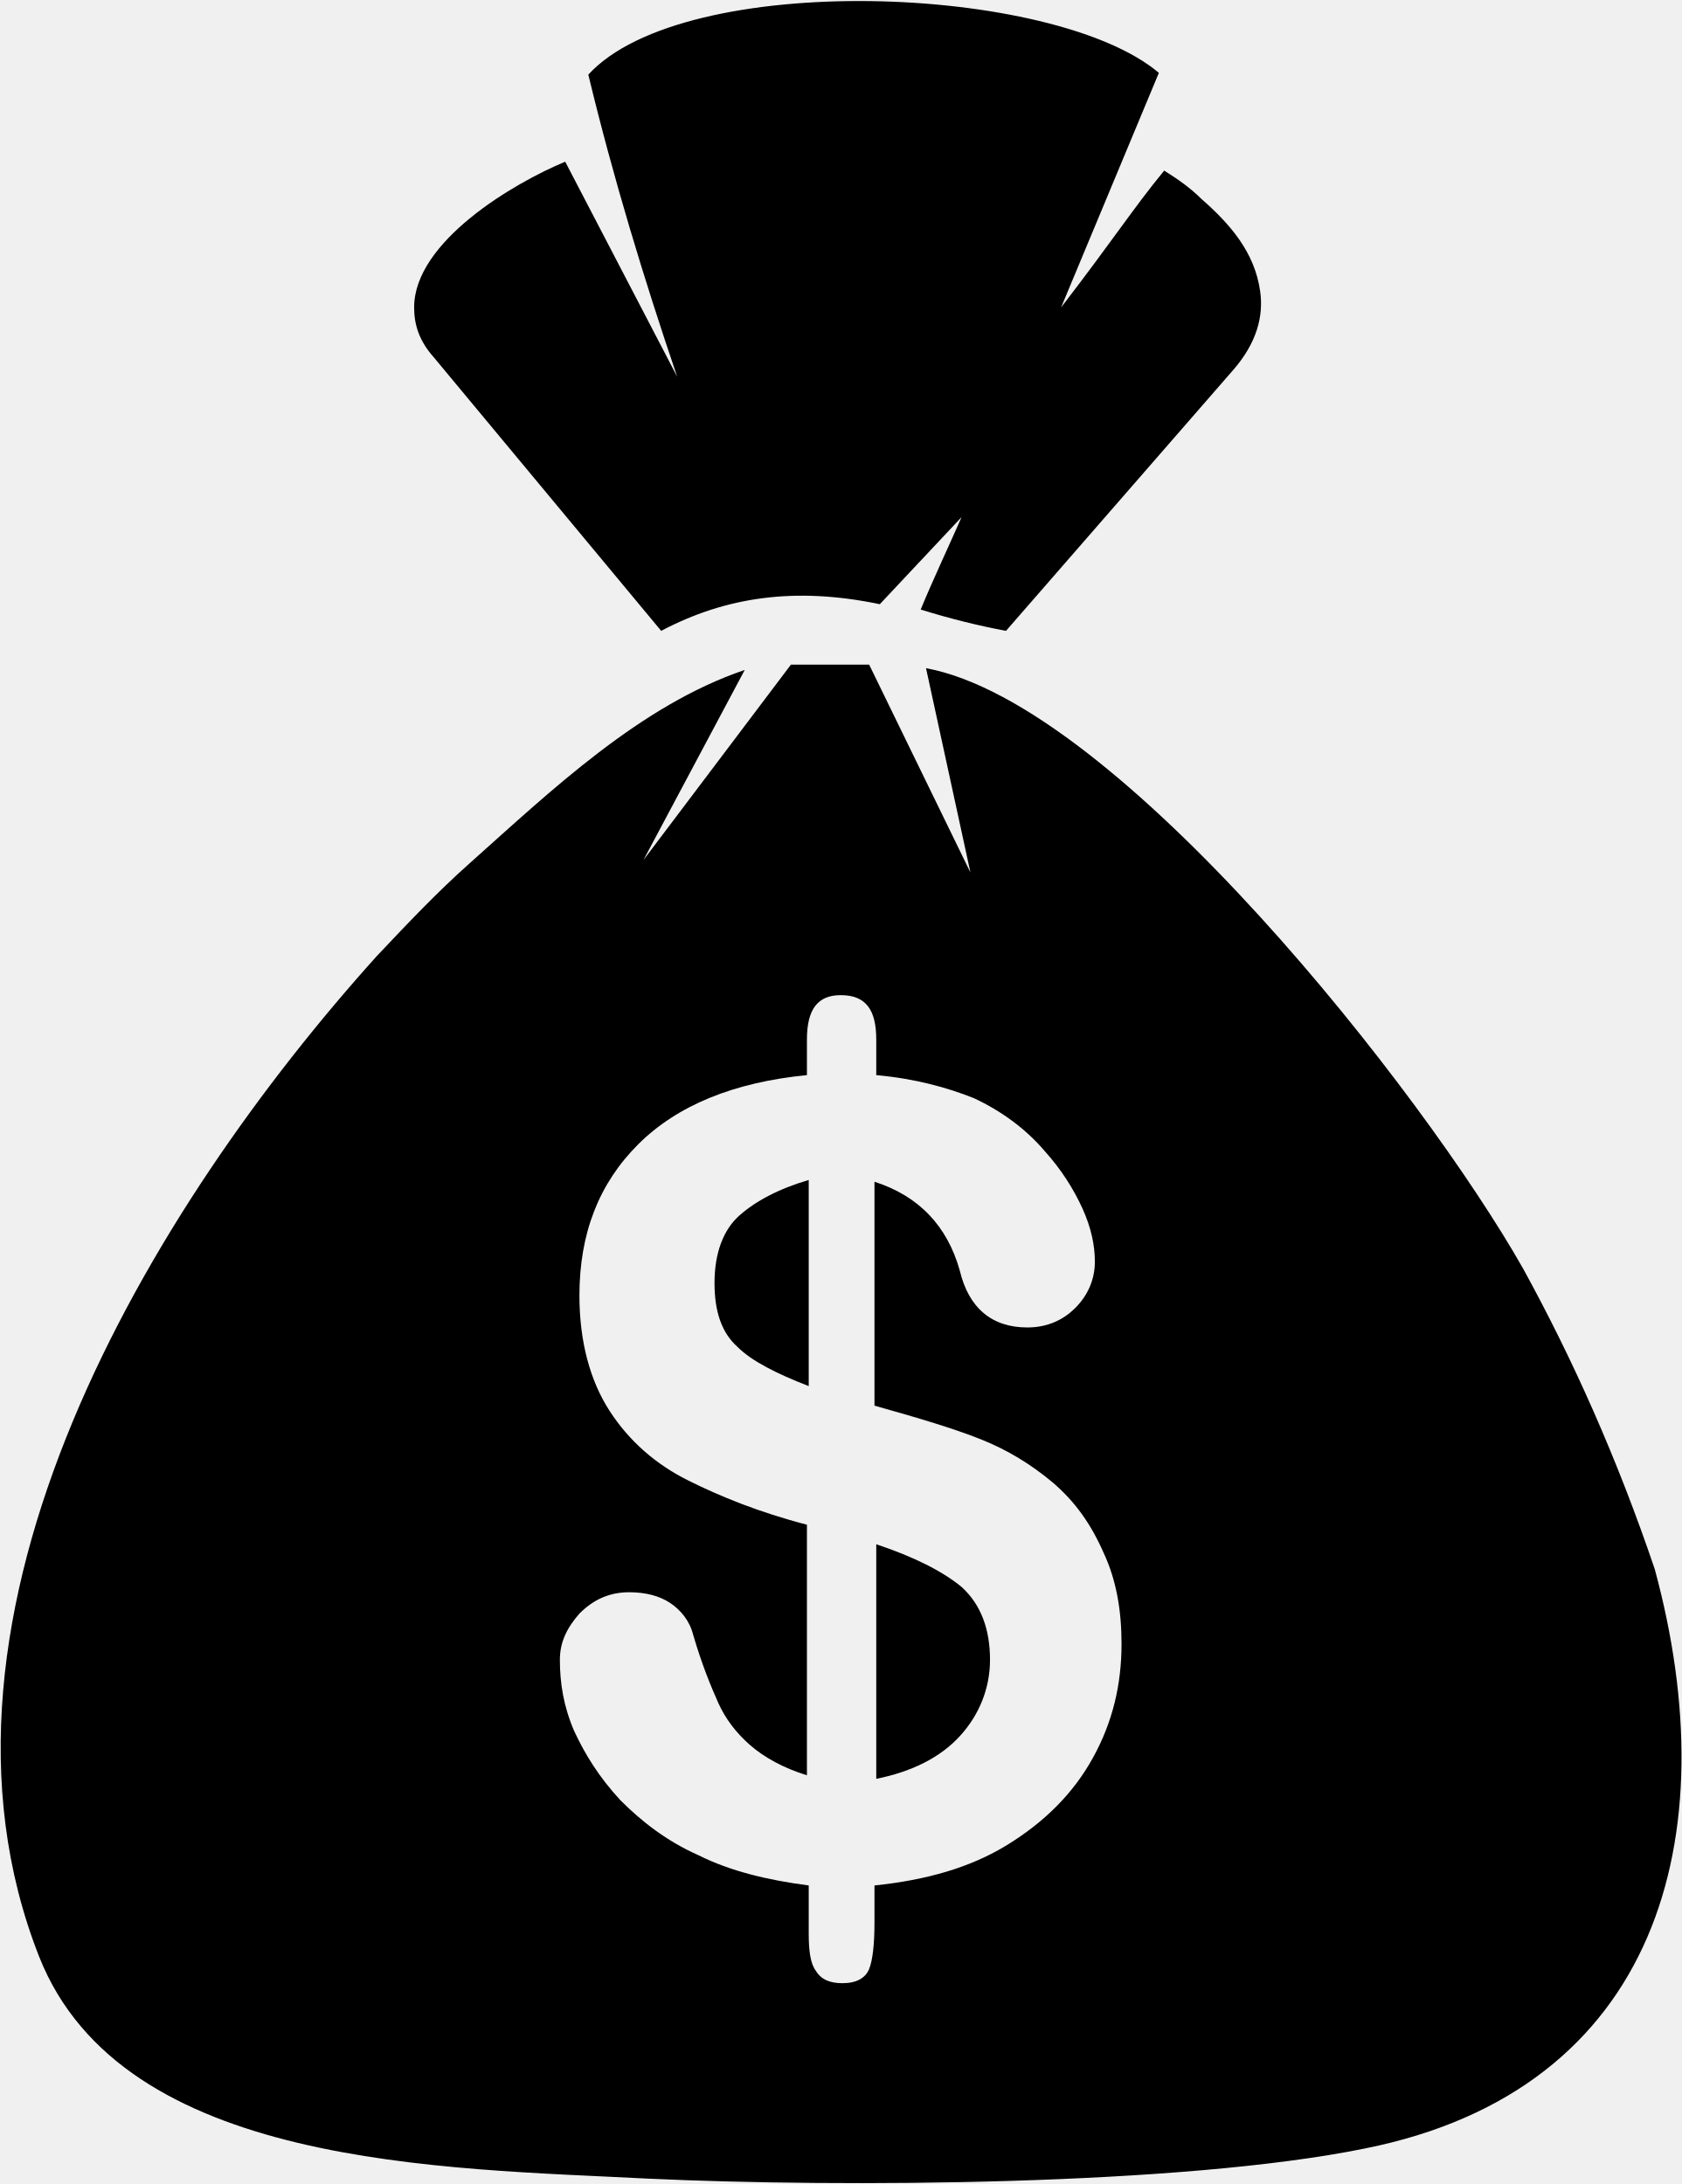
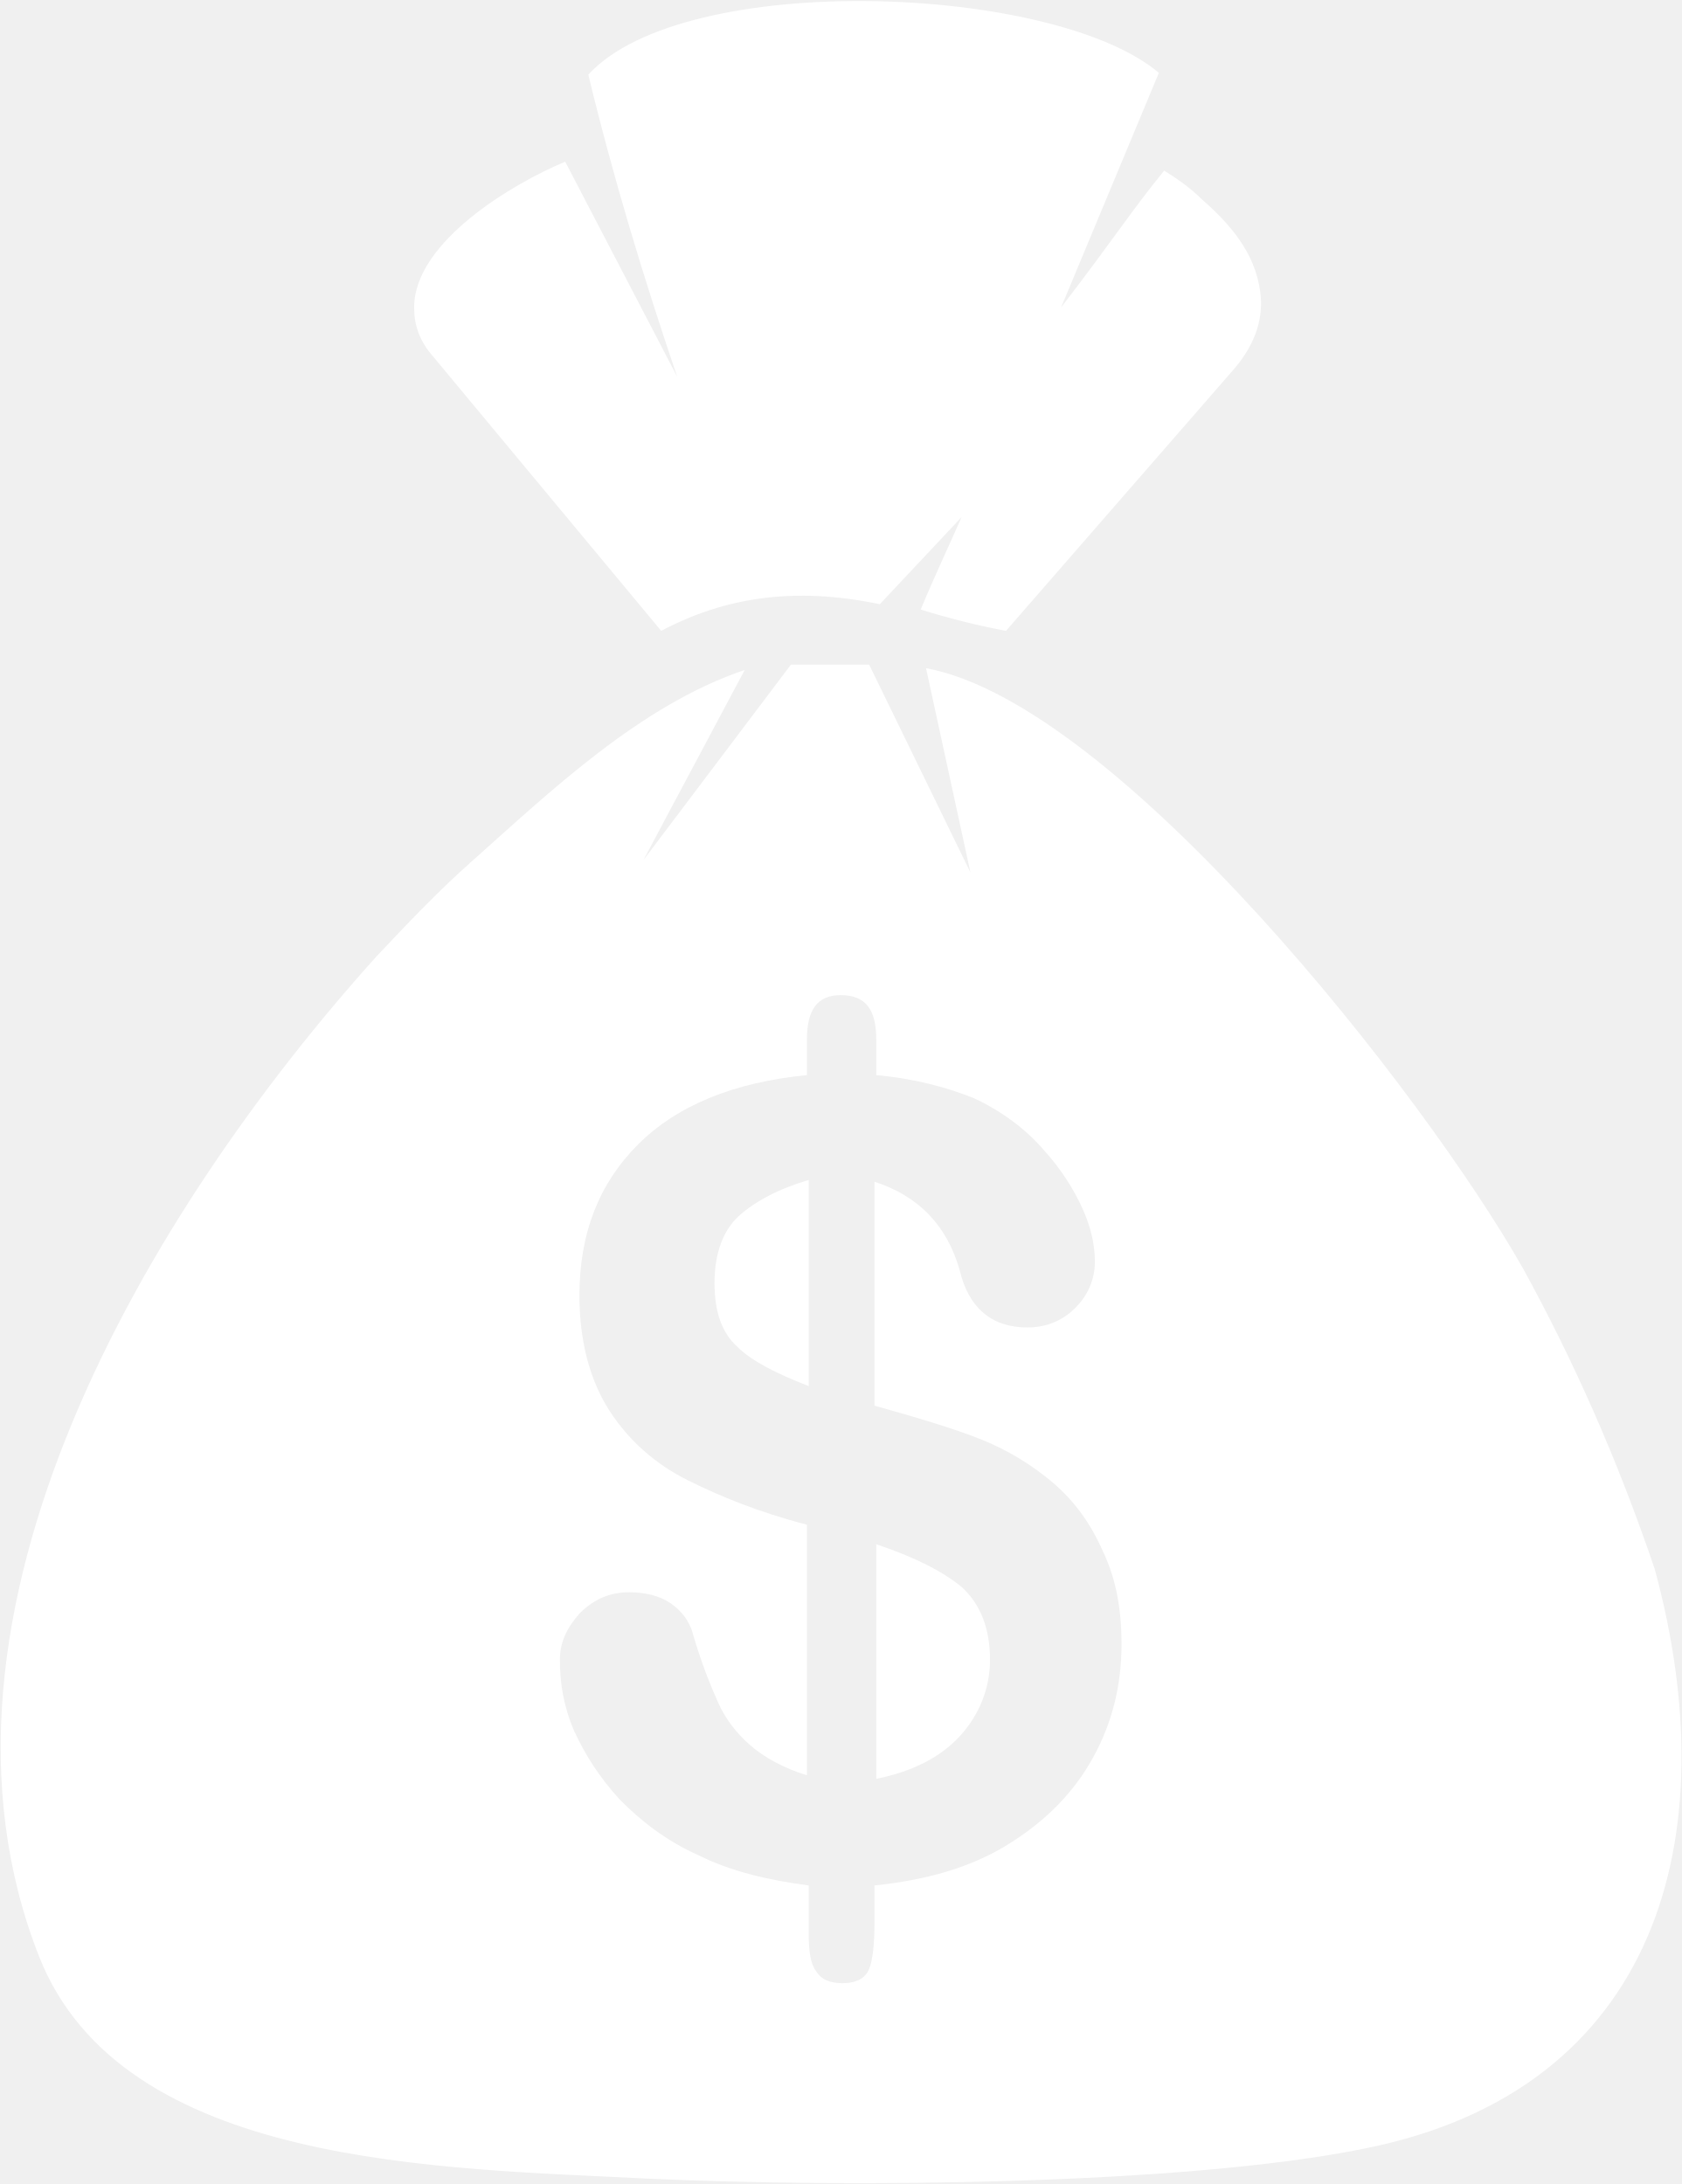
<svg xmlns="http://www.w3.org/2000/svg" viewBox="0 0 94.6 122.9">
  <style type="text/css">  .st0{fill-rule:evenodd;clip-rule:evenodd;}</style>
-   <path class="st0" d="M38.1 21.2c-1.9-5.6-3.6-11.2-5-17 5.4-5.9 26.2-5.1 32.1-0.1l-5.5 13.2c3-3.9 4-5.5 5.8-7.7 0.8 0.5 1.5 1 2.1 1.6 1.6 1.4 3 3 3.3 5.2 0.2 1.4-0.2 2.9-1.5 4.4L56.6 35.5c-1.6-0.3-3.2-0.7-4.8-1.2 0.7-1.7 1.6-3.6 2.3-5.2L49.5 34c-4.8-1-8.7-0.4-12.3 1.5L24.4 20.1c-0.8-0.9-1.1-1.8-1.1-2.8 0-3.7 5.6-7 8.5-8.2L38.1 21.2 38.1 21.2zM54.6 49.1l-2.5-11.5c10.8 2 28 23.9 33.6 33.8 2.8 5.1 5.3 10.7 7.4 16.9 4.1 15.1 0.2 29.3-16.3 32.6 -10.3 2.1-29.5 2.2-40.3 1.7 -11.6-0.6-29.6-0.6-34.3-12.5 -7.6-19.3 6.3-42.2 19-56.3 1.7-1.8 3.4-3.6 5.2-5.2 4.6-4.1 9.6-8.9 15.5-10.9l-5.7 10.7 8.3-11h4.4L54.6 49.1 54.6 49.1zM49.3 58.5v2c2.2 0.2 4 0.7 5.5 1.3 1.5 0.7 2.9 1.7 4 3 0.9 1 1.6 2.1 2.1 3.2 0.5 1.1 0.7 2.1 0.7 3 0 1-0.4 1.9-1.1 2.6 -0.7 0.7-1.6 1.1-2.7 1.1 -2 0-3.3-1.1-3.8-3.2 -0.7-2.5-2.3-4.2-4.8-5v12.6c2.5 0.7 4.5 1.3 6 1.9 1.5 0.6 2.8 1.4 4 2.4 1.3 1.1 2.2 2.4 2.9 4 0.7 1.5 1 3.2 1 5.1 0 2.3-0.5 4.4-1.6 6.4 -1.1 2-2.7 3.6-4.8 4.9 -2.1 1.3-4.6 2-7.5 2.3v2.1c0 1.2-0.1 2.1-0.3 2.6 -0.2 0.5-0.7 0.8-1.5 0.8 -0.7 0-1.2-0.2-1.5-0.7 -0.3-0.4-0.4-1.1-0.4-2.1v-2.7c-2.3-0.3-4.4-0.8-6.2-1.7 -1.8-0.8-3.2-1.9-4.4-3.1 -1.2-1.3-2-2.6-2.6-3.9 -0.6-1.4-0.8-2.7-0.8-4 0-1 0.4-1.8 1.1-2.6 0.8-0.8 1.7-1.2 2.8-1.2 0.9 0 1.7 0.2 2.3 0.6 0.6 0.4 1.1 1 1.3 1.8 0.5 1.7 1 2.9 1.4 3.8 0.4 0.9 1 1.7 1.8 2.4 0.8 0.7 1.9 1.3 3.2 1.7V85.8c-2.7-0.7-4.9-1.6-6.7-2.5 -1.8-0.9-3.3-2.2-4.4-3.9 -1.1-1.7-1.7-3.9-1.7-6.5 0-3.5 1.1-6.3 3.3-8.5 2.2-2.2 5.4-3.5 9.5-3.9v-2c0-1.7 0.6-2.5 1.9-2.5C48.7 56 49.3 56.8 49.3 58.5L49.3 58.5zM45.5 78V66.4c-1.7 0.5-3 1.2-3.9 2 -0.9 0.8-1.4 2.1-1.4 3.8 0 1.6 0.4 2.8 1.3 3.6C42.3 76.6 43.7 77.3 45.5 78L45.5 78zM49.3 86.9v13.2c2-0.4 3.6-1.2 4.7-2.4 1.1-1.2 1.7-2.7 1.7-4.3 0-1.7-0.5-3.1-1.6-4.1C53 88.4 51.4 87.6 49.3 86.9L49.3 86.9z" />
+   <path fill="#fff" class="st0" d="M38.1 21.2c-1.9-5.6-3.6-11.2-5-17 5.4-5.9 26.2-5.1 32.1-0.1l-5.5 13.2c3-3.9 4-5.5 5.8-7.7 0.8 0.5 1.5 1 2.1 1.6 1.6 1.4 3 3 3.3 5.2 0.2 1.4-0.2 2.9-1.5 4.4L56.6 35.5c-1.6-0.3-3.2-0.7-4.8-1.2 0.7-1.7 1.6-3.6 2.3-5.2L49.5 34c-4.8-1-8.7-0.4-12.3 1.5L24.4 20.1c-0.8-0.9-1.1-1.8-1.1-2.8 0-3.7 5.6-7 8.5-8.2L38.1 21.2 38.1 21.2zM54.6 49.1l-2.5-11.5c10.8 2 28 23.9 33.6 33.8 2.8 5.1 5.3 10.7 7.4 16.9 4.1 15.1 0.2 29.3-16.3 32.6 -10.3 2.1-29.5 2.2-40.3 1.7 -11.6-0.6-29.6-0.6-34.3-12.5 -7.6-19.3 6.3-42.2 19-56.3 1.7-1.8 3.4-3.6 5.2-5.2 4.6-4.1 9.6-8.9 15.5-10.9l-5.7 10.7 8.3-11h4.4L54.6 49.1 54.6 49.1zM49.3 58.5v2c2.2 0.2 4 0.7 5.5 1.3 1.5 0.7 2.9 1.7 4 3 0.9 1 1.6 2.1 2.1 3.2 0.5 1.1 0.7 2.1 0.7 3 0 1-0.4 1.9-1.1 2.6 -0.7 0.7-1.6 1.1-2.7 1.1 -2 0-3.3-1.1-3.8-3.2 -0.7-2.5-2.3-4.2-4.8-5v12.6c2.5 0.7 4.5 1.3 6 1.9 1.5 0.6 2.8 1.4 4 2.4 1.3 1.1 2.2 2.4 2.9 4 0.7 1.5 1 3.2 1 5.1 0 2.3-0.5 4.4-1.6 6.4 -1.1 2-2.7 3.6-4.8 4.9 -2.1 1.3-4.6 2-7.5 2.3v2.1c0 1.2-0.1 2.1-0.3 2.6 -0.2 0.5-0.7 0.8-1.5 0.8 -0.7 0-1.2-0.2-1.5-0.7 -0.3-0.4-0.4-1.1-0.4-2.1v-2.7c-2.3-0.3-4.4-0.8-6.2-1.7 -1.8-0.8-3.2-1.9-4.4-3.1 -1.2-1.3-2-2.6-2.6-3.9 -0.6-1.4-0.8-2.7-0.8-4 0-1 0.4-1.8 1.1-2.6 0.8-0.8 1.7-1.2 2.8-1.2 0.9 0 1.7 0.2 2.3 0.6 0.6 0.4 1.1 1 1.3 1.8 0.5 1.7 1 2.9 1.4 3.8 0.4 0.9 1 1.7 1.8 2.4 0.8 0.7 1.9 1.3 3.2 1.7V85.8c-2.7-0.7-4.9-1.6-6.7-2.5 -1.8-0.9-3.3-2.2-4.4-3.9 -1.1-1.7-1.7-3.9-1.7-6.5 0-3.5 1.1-6.3 3.3-8.5 2.2-2.2 5.4-3.5 9.5-3.9v-2c0-1.7 0.6-2.5 1.9-2.5C48.7 56 49.3 56.8 49.3 58.5L49.3 58.5zM45.5 78V66.4c-1.7 0.5-3 1.2-3.9 2 -0.9 0.8-1.4 2.1-1.4 3.8 0 1.6 0.4 2.8 1.3 3.6C42.3 76.6 43.7 77.3 45.5 78L45.5 78zM49.3 86.9v13.2c2-0.4 3.6-1.2 4.7-2.4 1.1-1.2 1.7-2.7 1.7-4.3 0-1.7-0.5-3.1-1.6-4.1C53 88.4 51.4 87.6 49.3 86.9L49.3 86.9z" />
</svg>
